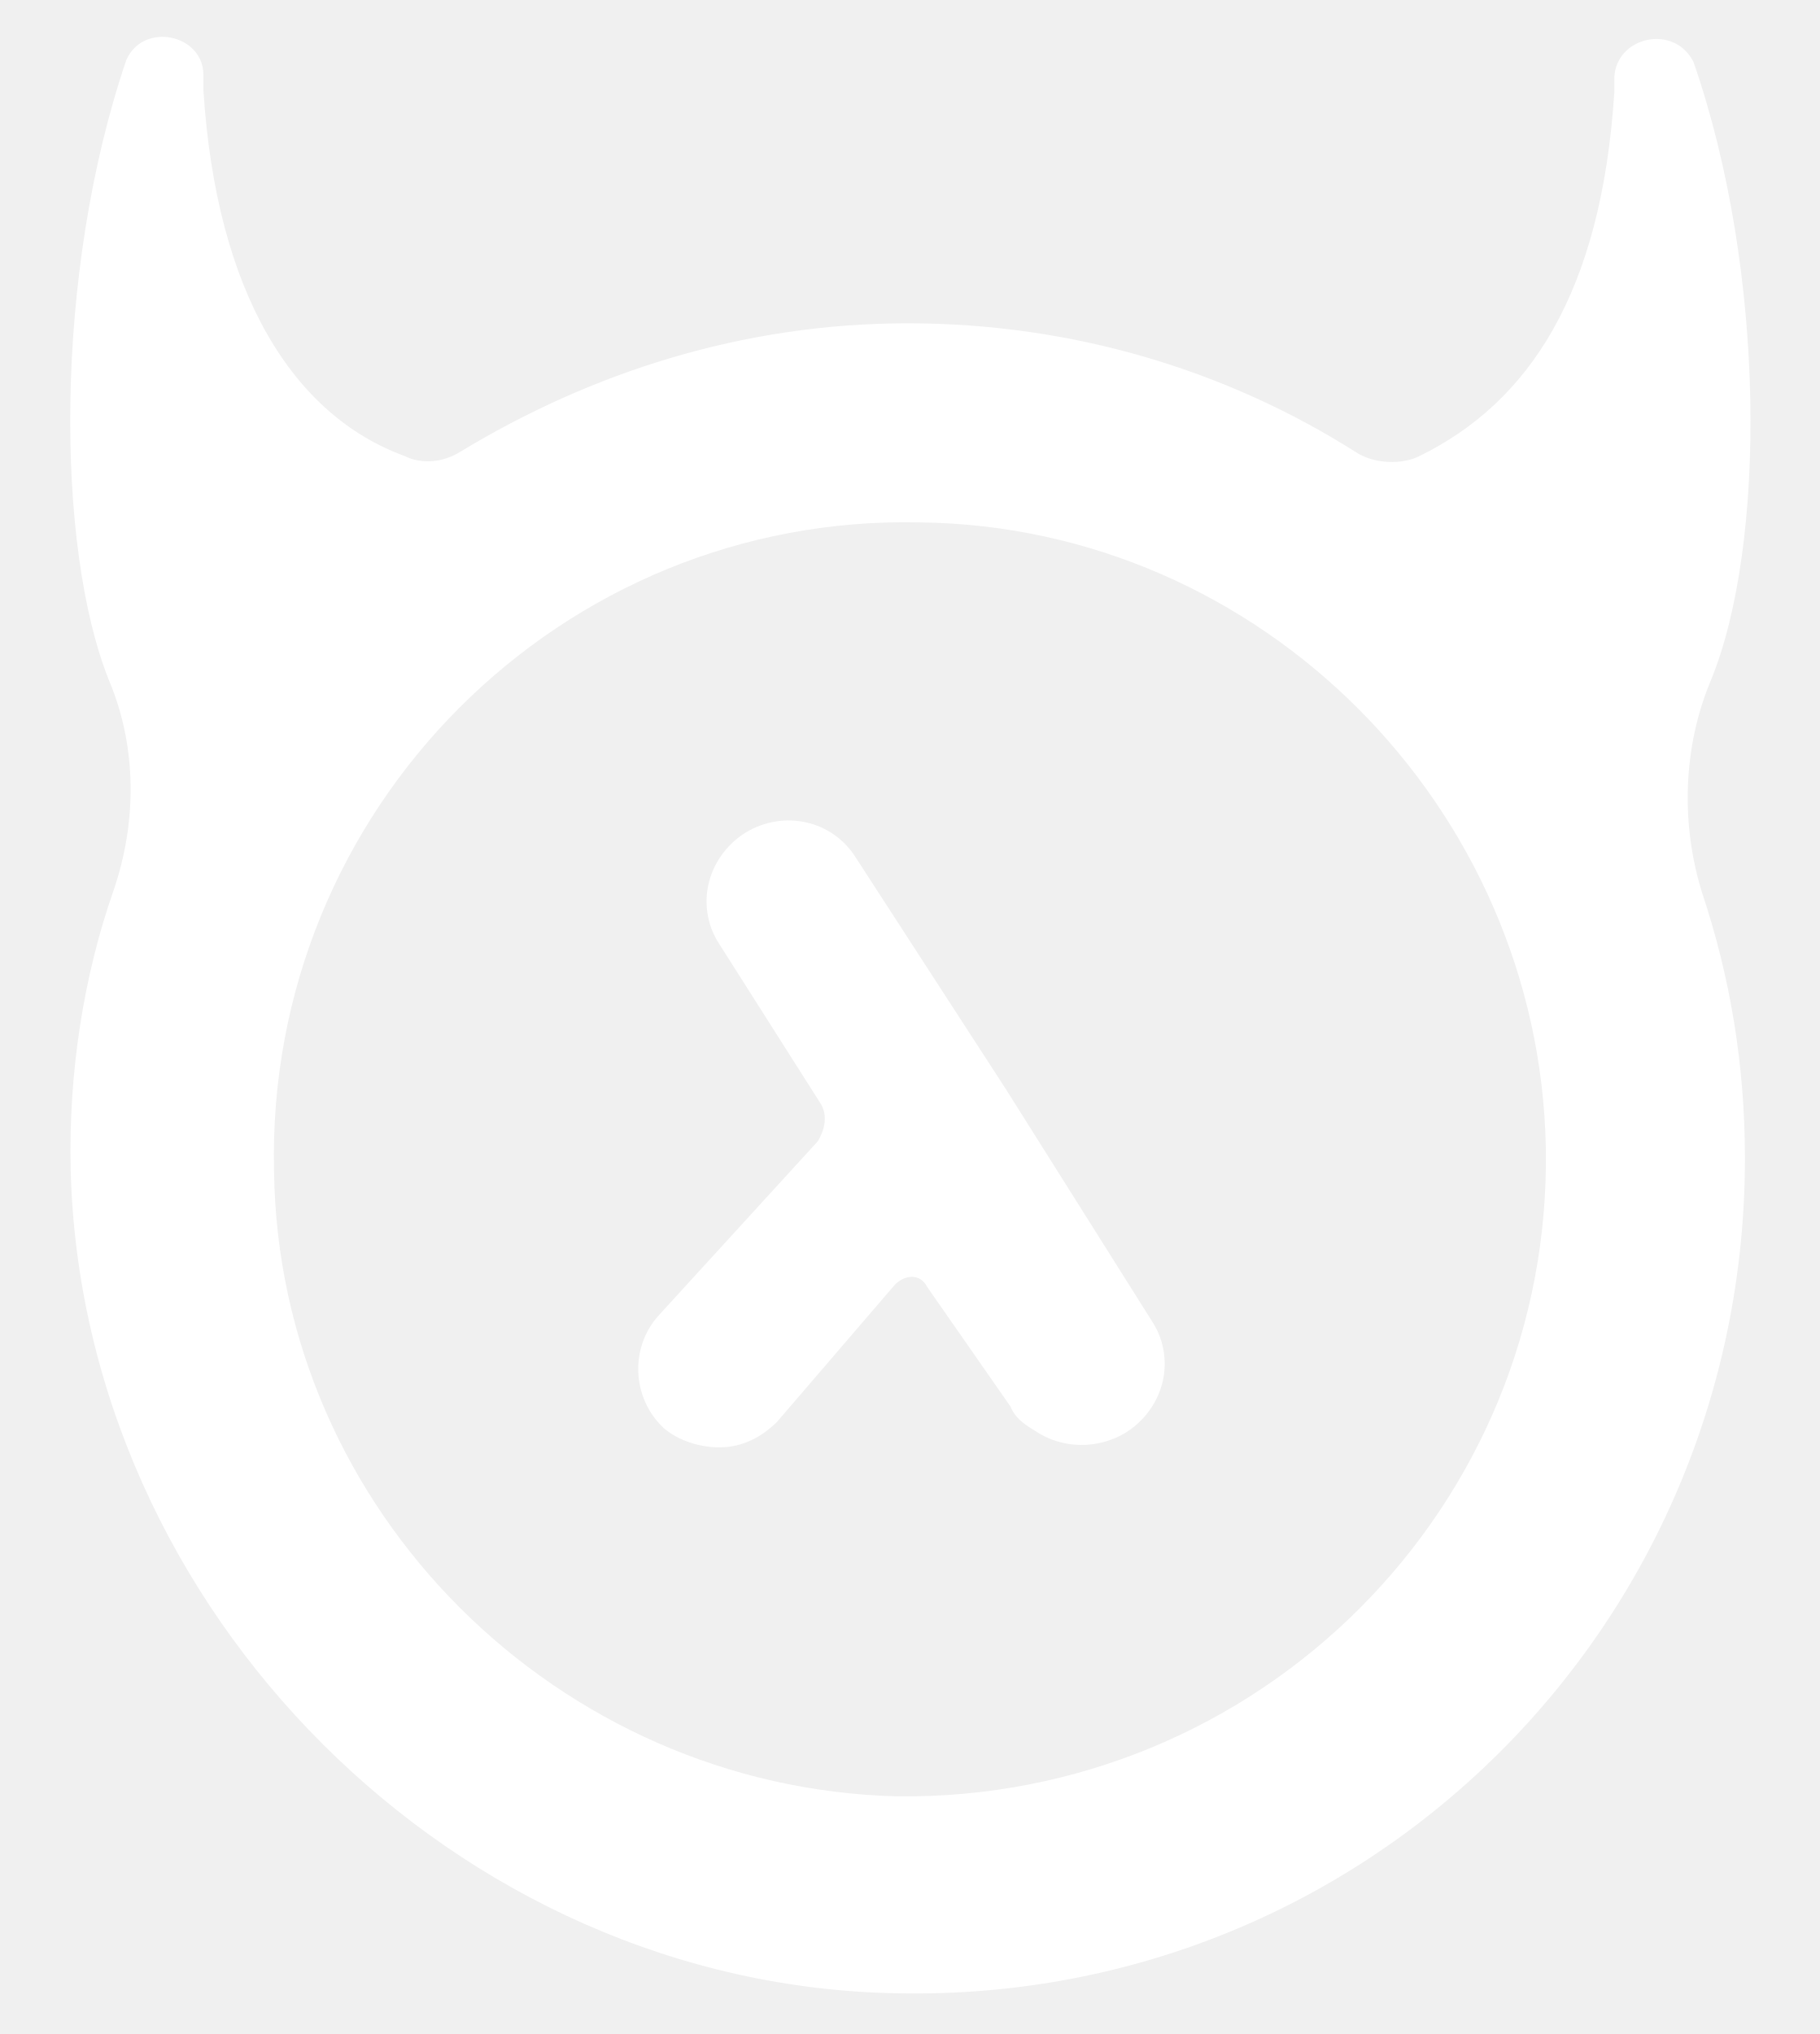
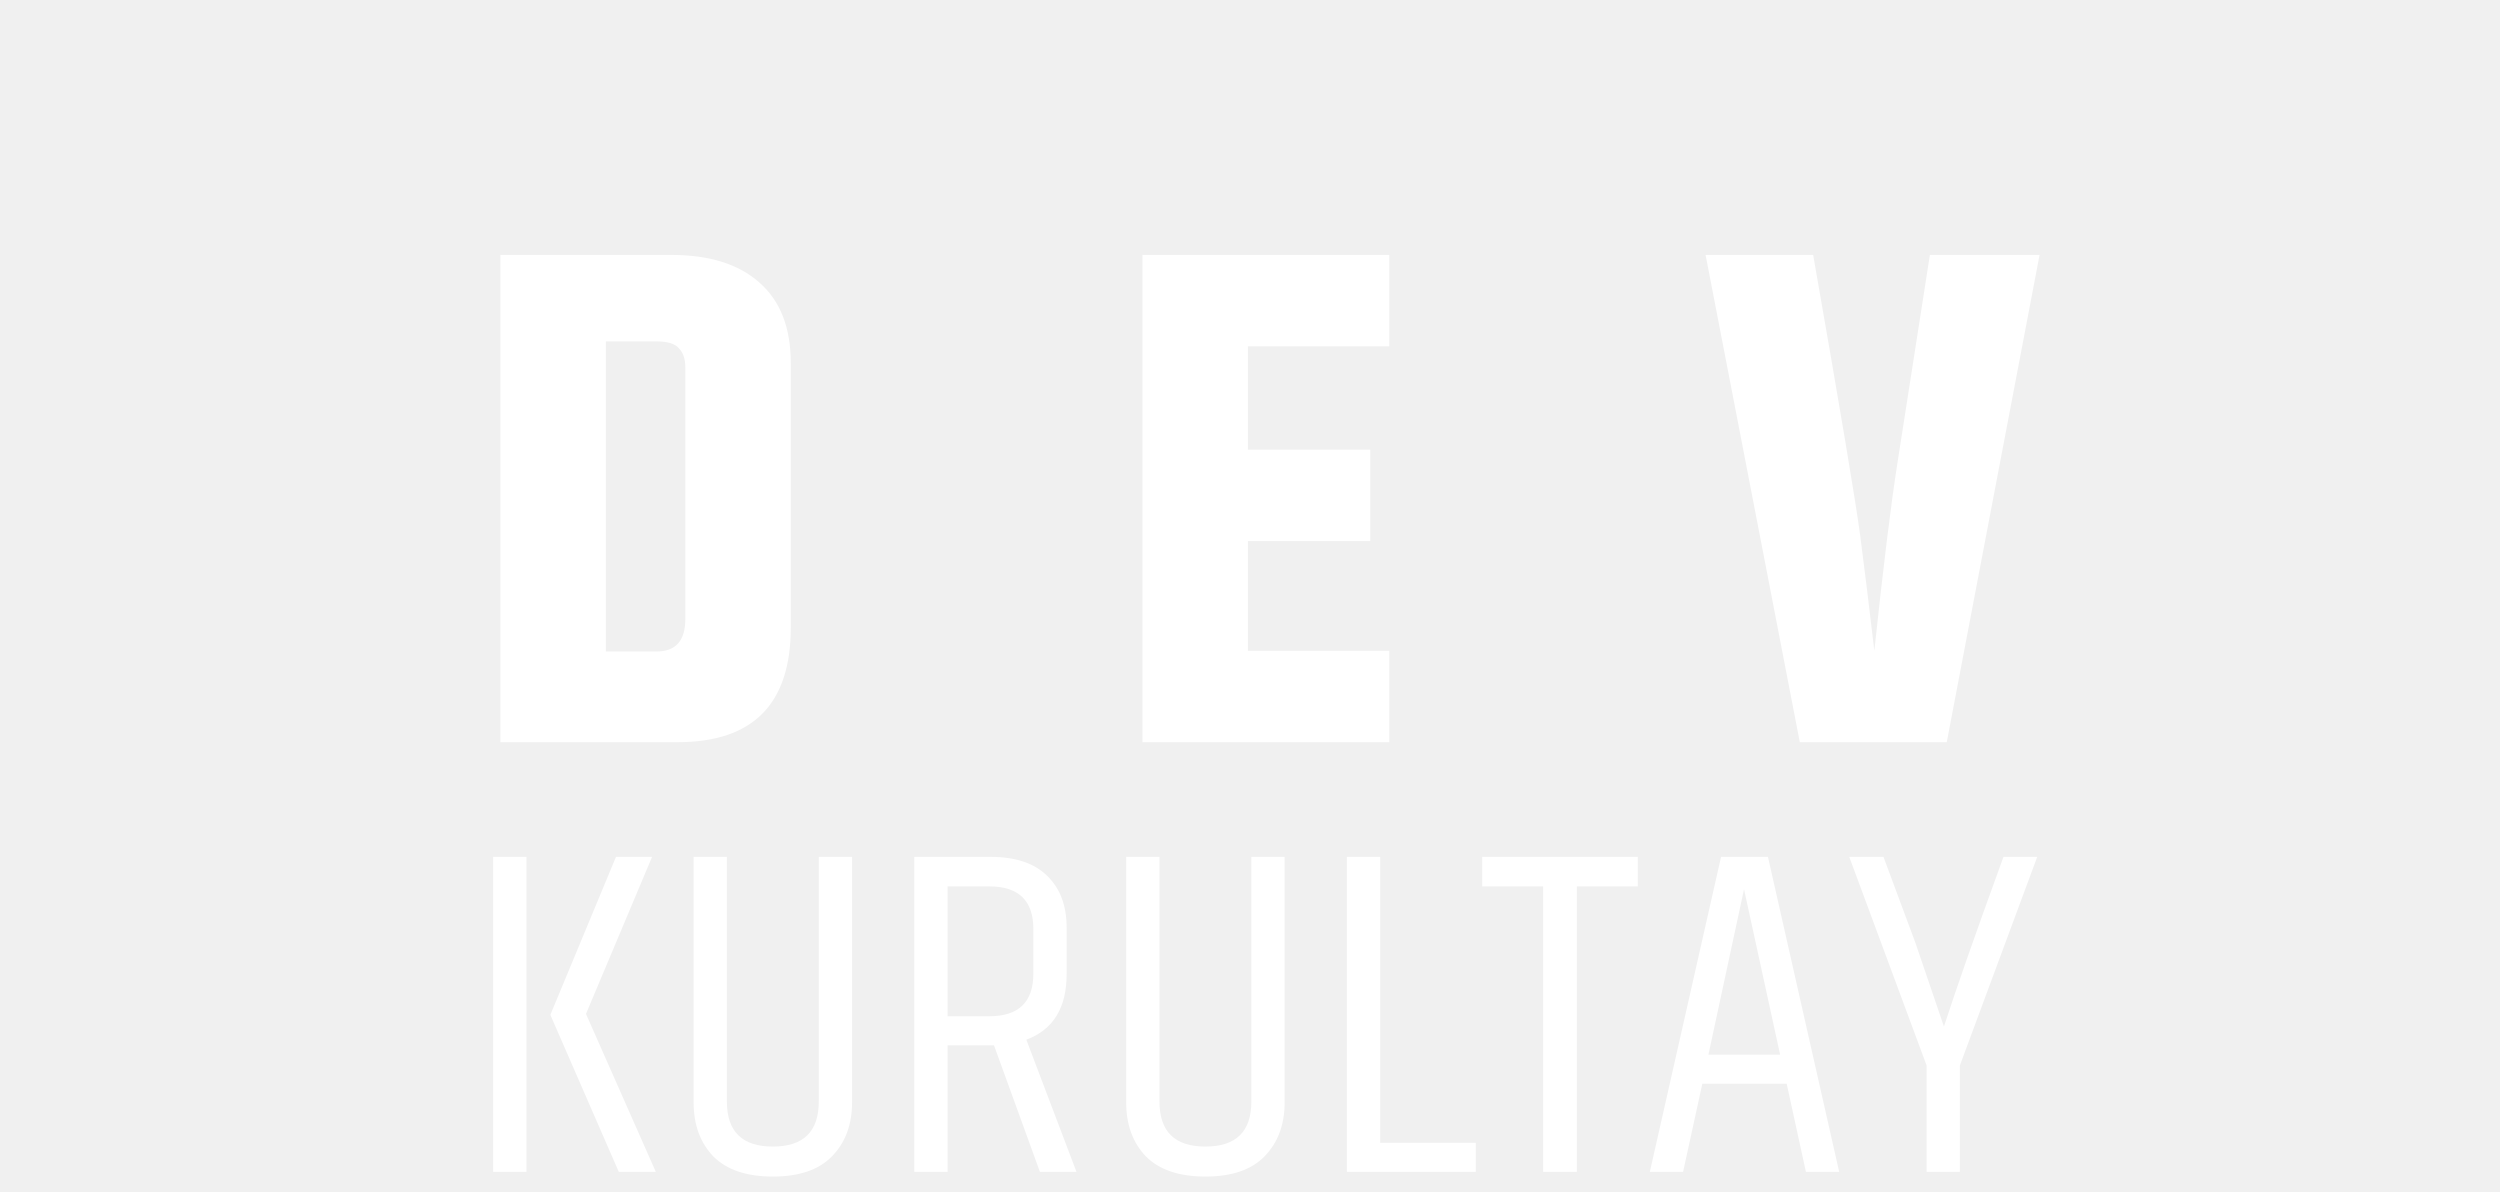
- <svg xmlns="http://www.w3.org/2000/svg" version="1.1" x="0px" y="0px" viewBox="0 0 85 95" style="enable-background:new 0 0 85 95;" xml:space="preserve">
-   <style type="text/css">
- 	.st0{fill:#FFFFFF;}
- </style>
-   <g id="Layer_2">
- </g>
-   <g id="Layer_1">
-     <g>
-       <path class="st0" d="M79.9,31.8c2.6-6.3,2.6-19.1-0.8-28.9l0,0c-0.9-1.8-3.6-1.2-3.7,0.7v0.7c-0.6,9.4-4,14.5-9.1,17    c-0.8,0.4-2.1,0.4-3-0.2c-6-3.8-13.2-6-20.9-6s-14.8,2.3-20.9,6c-0.8,0.5-1.8,0.6-2.6,0.2c-5.2-1.9-8.8-7.6-9.4-17.1V3.5    C9.5,1.6,6.7,1,5.9,2.8c-3.4,10-3.3,22.8-0.8,29c1.3,3.1,1.3,6.6,0.2,9.8c-1.4,4-2.1,8.5-2,13c0.5,20.6,18,38.2,38.7,38.5    C63.8,93.5,81.5,76,81.5,54.1c0-4.4-0.7-8.5-2-12.4C78.5,38.5,78.6,34.9,79.9,31.8z M41.9,83.9C26.1,83.5,13,70.6,12.8,54.7    C12.4,37.8,26.2,24,43,24.4c15.9,0.2,28.9,13.3,29.2,29.2C72.5,70.4,58.8,84.1,41.9,83.9z" />
-       <path class="st0" d="M47,50.9l-7-10.8c-1.1-1.8-3.4-2.3-5.2-1.2c-1.1,0.7-1.8,1.9-1.8,3.2c0,0.7,0.2,1.4,0.6,2l4.7,7.4    c0.4,0.6,0.2,1.3-0.1,1.8l-7.4,8.1c-1.4,1.5-1.3,3.9,0.2,5.3c0.7,0.6,1.7,0.9,2.6,0.9c1.1,0,2-0.5,2.7-1.2l5.5-6.4    c0.5-0.5,1.2-0.5,1.5,0.1l3.9,5.6c0.2,0.5,0.6,0.8,1.1,1.1c1.3,0.9,3,0.9,4.3,0.1l0,0c1.1-0.7,1.8-1.9,1.8-3.2    c0-0.7-0.2-1.4-0.6-2L47,50.9z" />
-     </g>
-   </g>
+ <svg xmlns="http://www.w3.org/2000/svg" width="128" height="61" viewBox="0 0 128 61" fill="none">
+   <path d="M25.25 43.872H26.954V60H25.25V43.872ZM31.538 43.872H33.386L30.002 51.912L33.578 60H31.682L28.178 51.96L31.538 43.872ZM41.921 43.872H43.625V56.448C43.625 57.584 43.281 58.504 42.593 59.208C41.921 59.896 40.913 60.24 39.569 60.24C38.225 60.24 37.209 59.896 36.521 59.208C35.849 58.504 35.513 57.584 35.513 56.448V43.872H37.217V56.4C37.217 57.936 38.001 58.704 39.569 58.704C41.137 58.704 41.921 57.936 41.921 56.4V43.872ZM50.892 53.52H48.516V60H46.812V43.872H50.724C52.004 43.872 52.972 44.2 53.628 44.856C54.284 45.496 54.612 46.376 54.612 47.496V49.872C54.612 51.6 53.924 52.72 52.548 53.232L55.116 60H53.244L50.892 53.52ZM48.516 52.032H50.652C52.156 52.032 52.908 51.304 52.908 49.848V47.568C52.908 46.112 52.156 45.384 50.652 45.384H48.516V52.032ZM64.069 43.872H65.773V56.448C65.773 57.584 65.429 58.504 64.741 59.208C64.069 59.896 63.061 60.24 61.717 60.24C60.373 60.24 59.357 59.896 58.669 59.208C57.997 58.504 57.661 57.584 57.661 56.448V43.872H59.365V56.4C59.365 57.936 60.149 58.704 61.717 58.704C63.285 58.704 64.069 57.936 64.069 56.4V43.872ZM68.961 43.872H70.665V58.512H75.561V60H68.961V43.872ZM83.856 43.872V45.384H80.736V60H79.008V45.384H75.888V43.872H83.856ZM92.463 60L91.478 55.488H87.159L86.174 60H84.471L88.118 43.872H90.519L94.166 60H92.463ZM87.471 54H91.142L89.294 45.528L87.471 54ZM100.346 60H98.642V54.552L94.682 43.872H96.434L98.066 48.264C98.13 48.44 98.618 49.872 99.53 52.56C100.122 50.72 101.138 47.824 102.578 43.872H104.306L100.346 54.552V60Z" fill="white" />
+   <path d="M35.088 18.812C35.088 18.38 34.98 18.056 34.764 17.84C34.572 17.6 34.188 17.48 33.612 17.48H31.02V33.356H33.612C34.596 33.356 35.088 32.804 35.088 31.7V18.812ZM25.62 13.052H34.368C36.312 13.052 37.812 13.52 38.868 14.456C39.948 15.392 40.488 16.772 40.488 18.596V32.132C40.488 36.044 38.556 38 34.692 38H25.62V13.052ZM58.494 13.052H71.13V17.732H63.894V23.024H70.158V27.704H63.894V33.32H71.13V38H58.494V13.052ZM98.81 13.052H104.426L99.674 38H92.15L87.326 13.052H92.834C94.226 20.996 95.03 25.796 95.246 27.452C95.462 29.108 95.702 31.064 95.966 33.32C96.422 29.024 96.818 25.808 97.154 23.672L98.81 13.052Z" fill="white" />
</svg>
